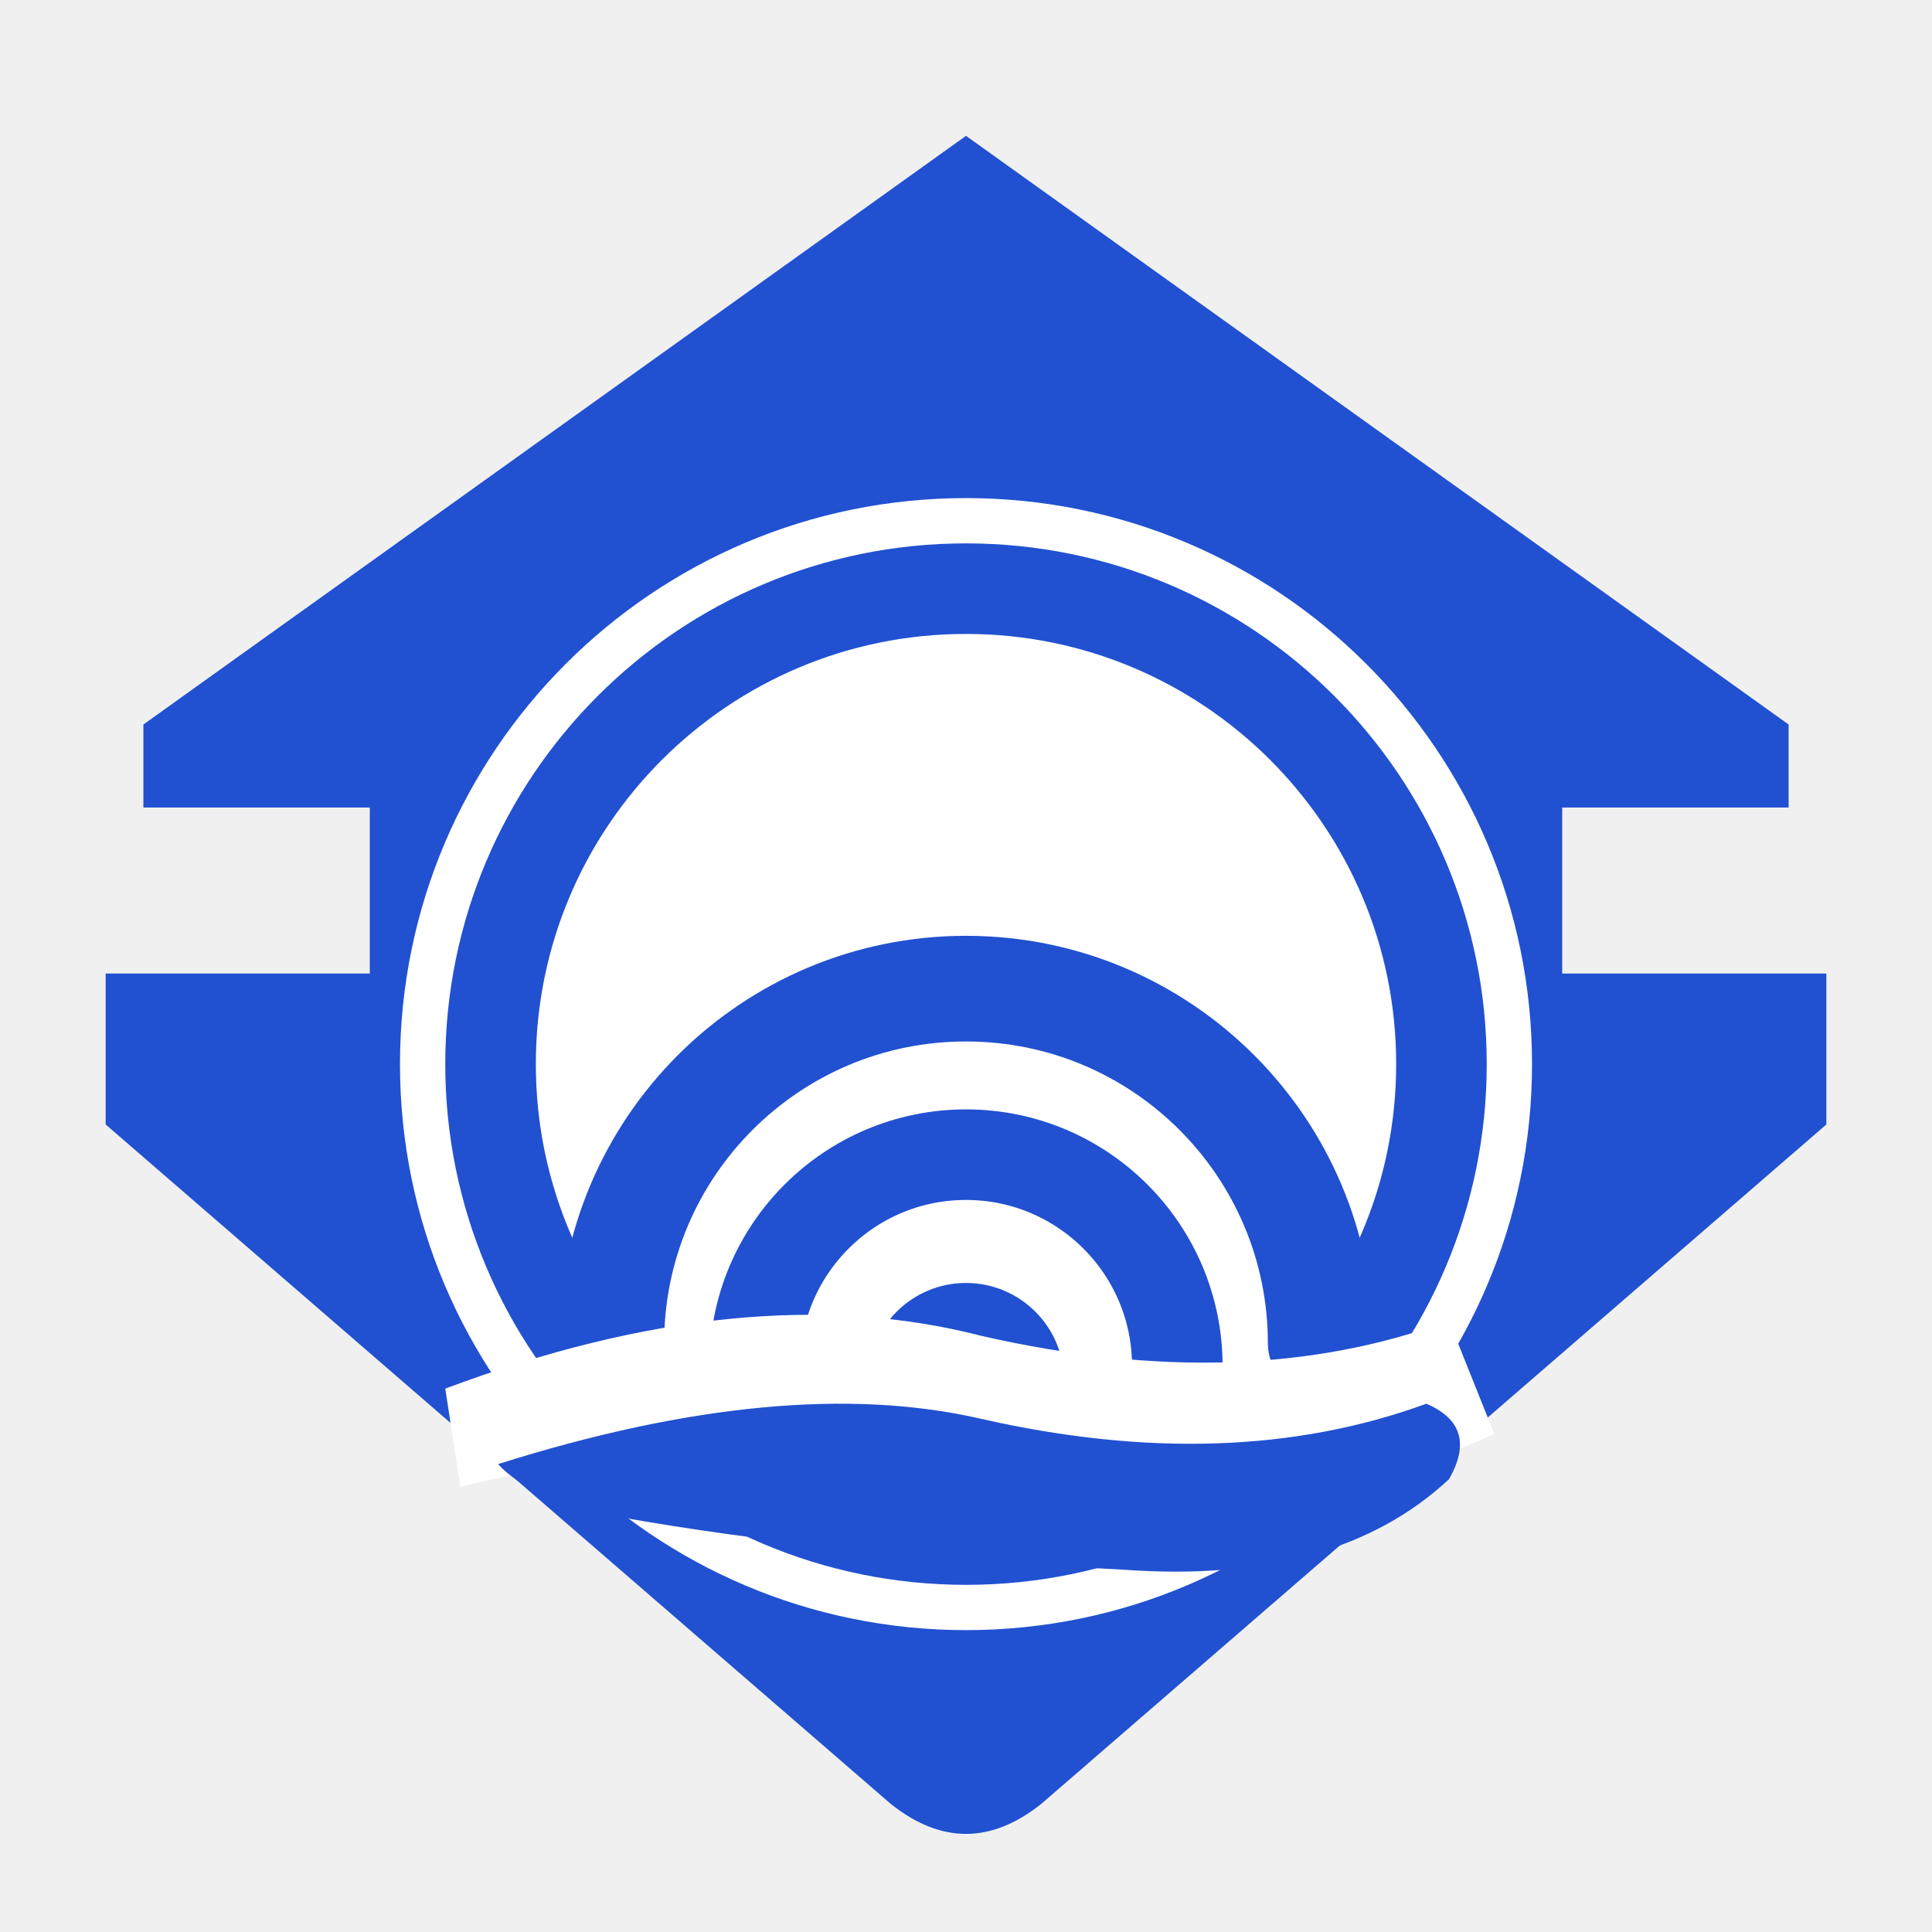
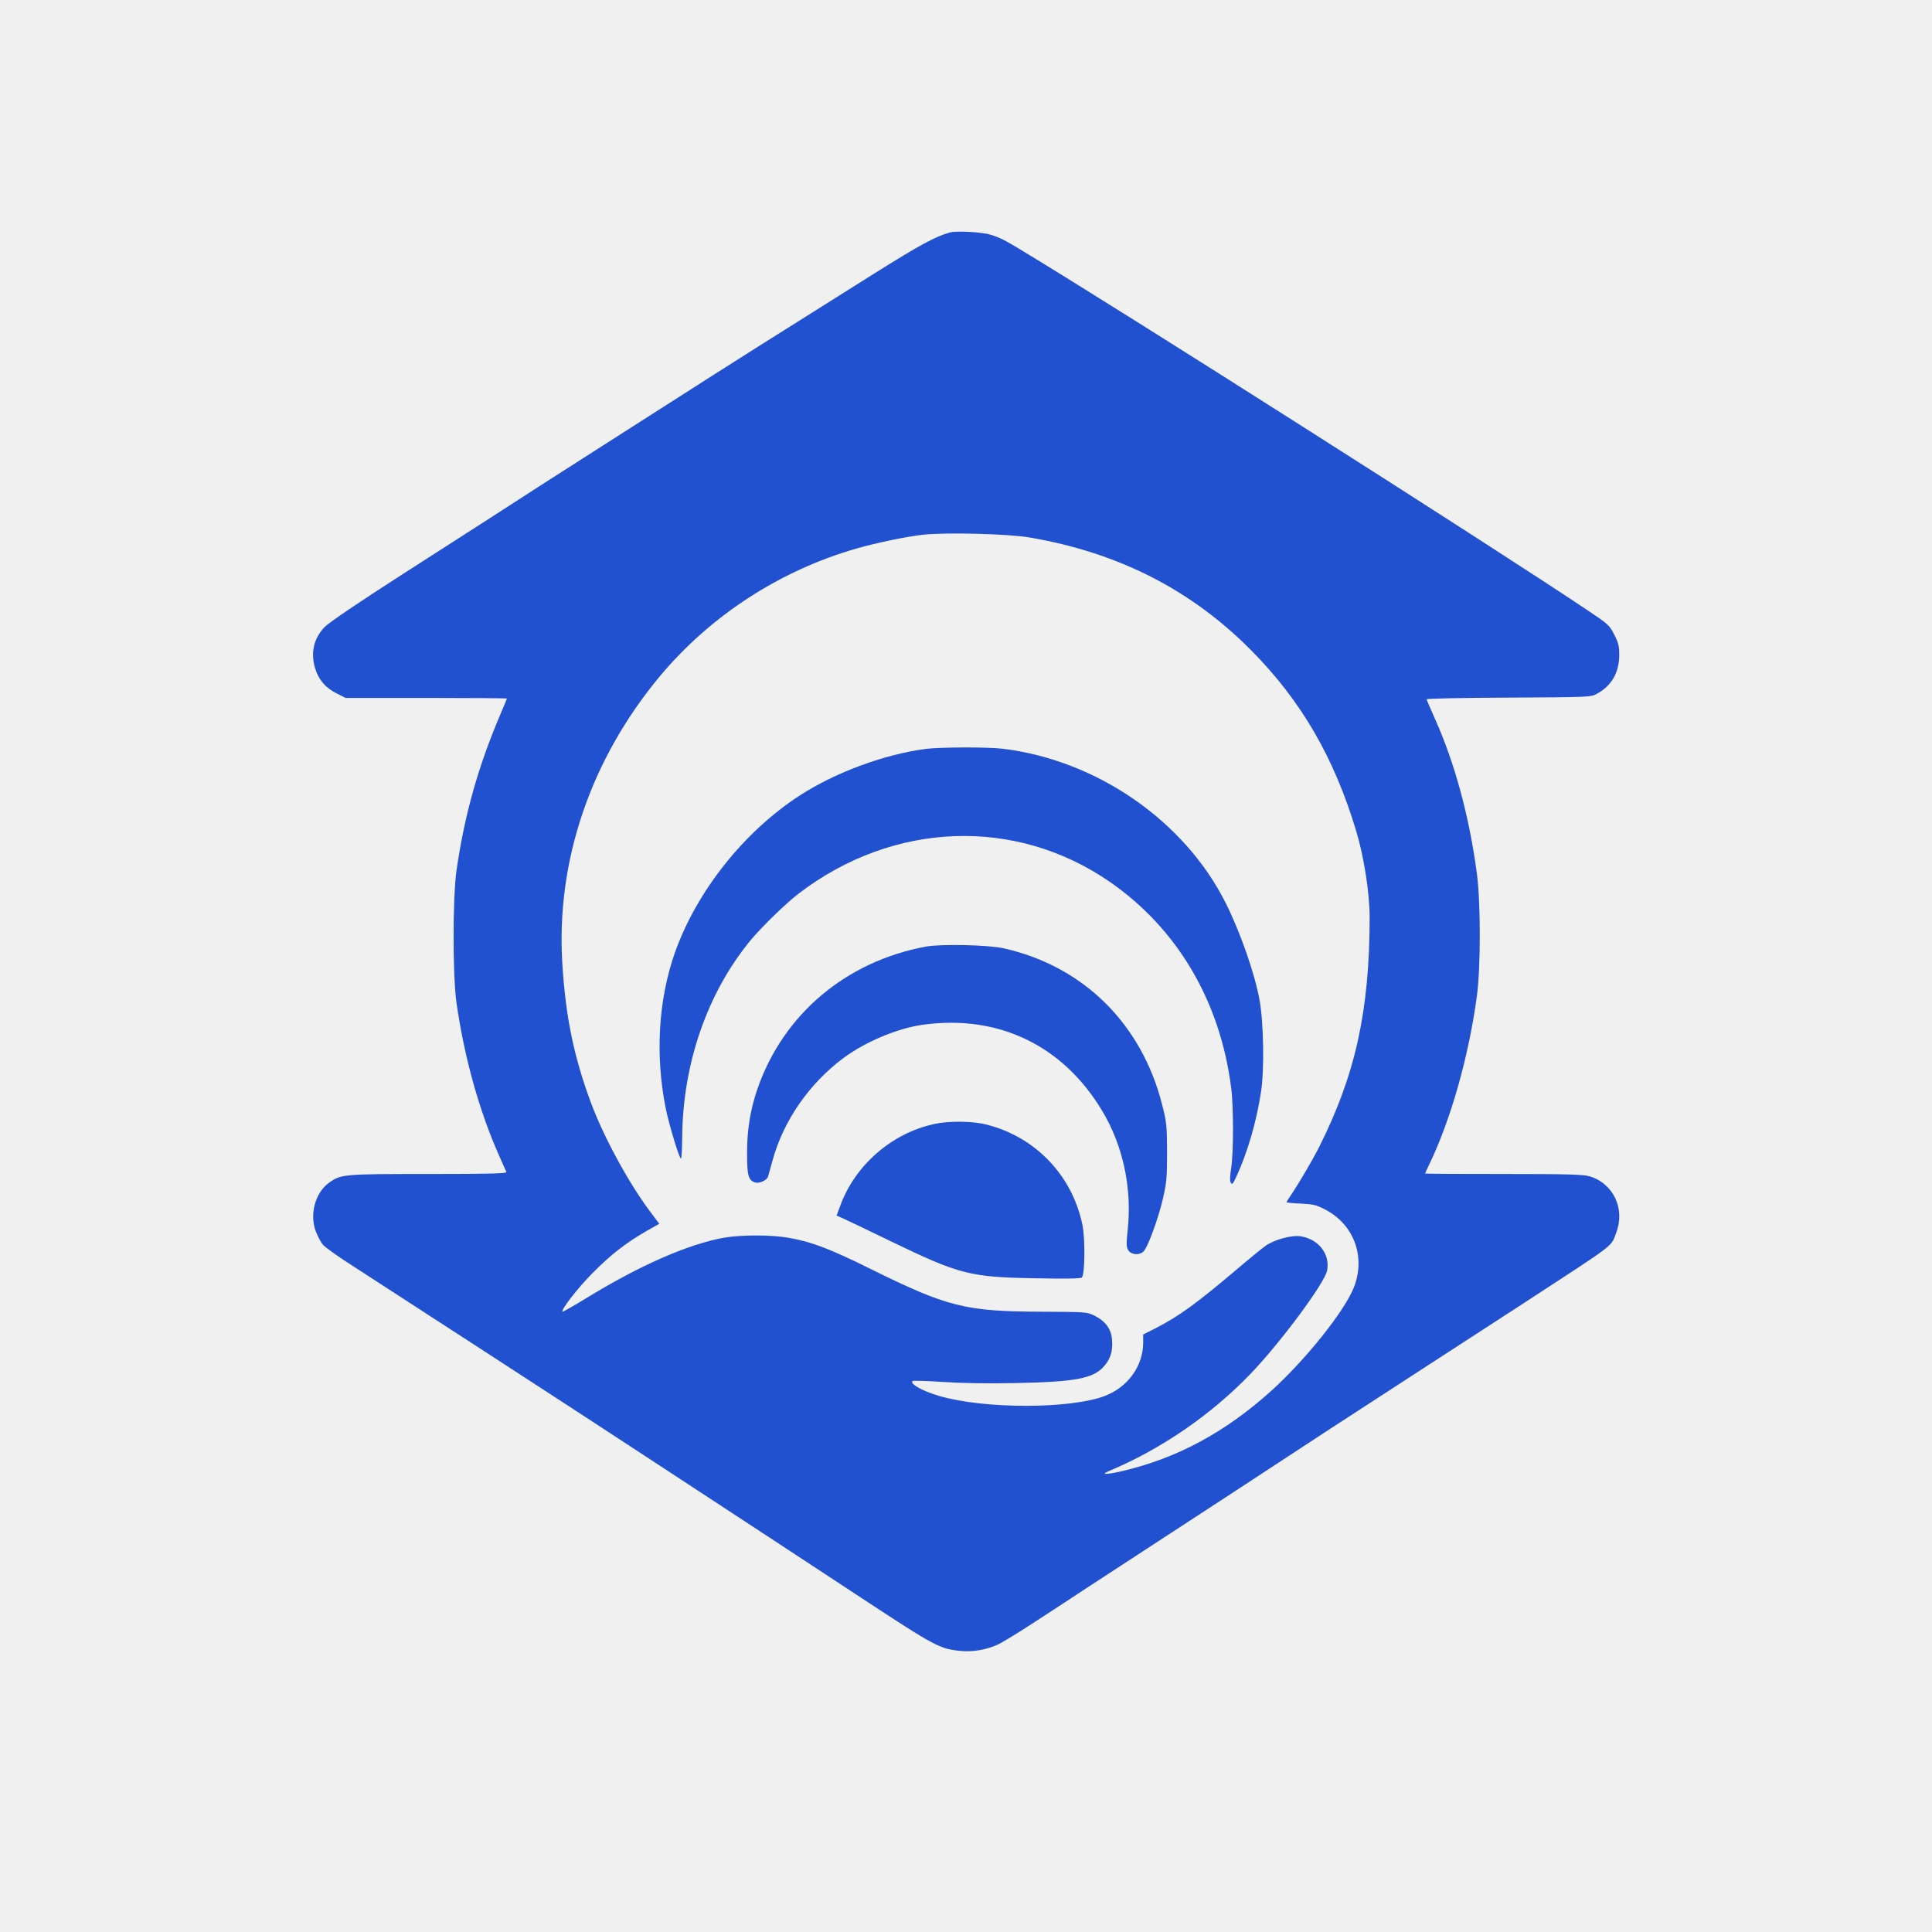
- <svg xmlns="http://www.w3.org/2000/svg" viewBox="0 0 512 512">
-   <g fill="#2151D1">
-     <path d="M256 36              L474 192 L474 214 L414 214              L414 258              L484 258 L484 298              L276 478 Q256 494 236 478              L28 298 L28 258              L98 258              L98 214 L38 214 L38 192 Z" />
+ <svg xmlns="http://www.w3.org/2000/svg" version="1.0" width="1254pt" height="1254pt" viewBox="0 0 1254 1254" preserveAspectRatio="xMidYMid meet">
+   <g transform="translate(0,1254) scale(0.1,-0.1)" fill="#2151D1" stroke="none">
+     <path d="M6165 11031 c-96 -27 -193 -80 -490 -266 -181 -114 -427 -269 -545 -343 -245 -153 -675 -427 -1220 -776 -356 -227 -461 -295 -730 -469 -63 -41 -320 -206 -570 -366 -288 -185 -472 -310 -502 -340 -71 -73 -93 -166 -63 -267 22 -75 67 -128 137 -163 l61 -31 524 0 c287 0 523 -2 523 -4 0 -2 -16 -42 -36 -88 -149 -346 -239 -667 -291 -1028 -25 -179 -25 -682 0 -860 51 -354 147 -698 274 -985 24 -55 47 -106 50 -112 4 -10 -101 -13 -504 -13 -557 0 -570 -1 -649 -58 -88 -64 -126 -204 -84 -315 12 -31 32 -70 46 -86 13 -16 93 -73 177 -127 245 -158 1524 -988 1872 -1217 660 -432 1003 -657 1445 -948 485 -319 511 -332 649 -345 76 -7 162 8 236 41 27 12 139 80 247 151 109 71 258 168 330 216 897 585 1059 691 1591 1040 89 58 324 211 522 339 198 128 529 343 735 477 599 391 554 356 590 450 60 156 -18 321 -173 367 -42 12 -138 15 -559 15 -279 0 -508 1 -508 3 0 2 11 27 25 55 142 295 257 700 311 1097 25 183 25 607 0 795 -49 369 -143 715 -271 1002 -30 67 -55 125 -55 129 0 5 240 10 533 11 524 3 533 3 572 25 95 51 144 137 145 250 0 61 -5 80 -33 135 -31 61 -38 67 -182 163 -622 417 -3034 1951 -3675 2337 -99 60 -133 77 -189 94 -54 18 -223 27 -266 15z m520 -1980 c578 -99 1050 -341 1440 -736 323 -327 535 -694 678 -1170 51 -170 87 -404 87 -562 -1 -604 -92 -1017 -326 -1484 -44 -88 -133 -239 -185 -316 -16 -23 -29 -44 -29 -46 0 -3 42 -7 93 -9 79 -4 101 -9 155 -37 191 -97 269 -311 188 -511 -63 -155 -313 -467 -534 -667 -301 -271 -615 -440 -975 -523 -97 -22 -136 -22 -81 1 339 142 663 364 920 631 196 204 483 591 498 672 20 108 -58 206 -176 222 -56 8 -165 -22 -222 -61 -20 -14 -110 -87 -199 -163 -252 -213 -363 -294 -514 -372 l-83 -42 0 -52 c0 -152 -99 -290 -250 -347 -224 -85 -782 -85 -1073 0 -110 32 -193 79 -174 97 3 4 93 1 199 -6 123 -8 294 -11 473 -7 391 8 501 30 571 109 42 48 57 97 52 169 -5 73 -41 122 -113 159 -50 24 -52 25 -345 26 -495 2 -609 30 -1116 281 -256 127 -375 172 -520 198 -113 21 -312 21 -427 1 -226 -41 -530 -173 -862 -374 -99 -61 -182 -108 -184 -106 -12 11 99 154 194 250 121 122 217 196 348 272 l86 49 -63 84 c-138 185 -299 482 -381 703 -111 300 -164 558 -185 900 -42 665 183 1327 634 1868 329 393 778 685 1276 828 129 37 327 78 430 89 150 17 558 6 695 -18z" />
+     <path d="M6008 7679 c-267 -35 -585 -152 -815 -301 -364 -235 -672 -624 -813 -1023 -107 -305 -128 -664 -59 -1009 21 -104 88 -326 99 -326 4 0 7 63 8 141 4 476 163 934 442 1274 70 85 233 244 315 306 614 469 1408 498 2020 74 437 -303 715 -774 786 -1335 16 -121 16 -422 0 -522 -8 -53 -9 -83 -2 -95 8 -15 14 -8 39 47 71 155 128 353 157 544 22 139 17 453 -10 596 -31 173 -126 443 -220 630 -268 533 -835 925 -1445 1000 -99 12 -405 11 -502 -1z" />
+     <path d="M6010 6396 c-518 -96 -925 -438 -1093 -922 -47 -136 -69 -269 -68 -427 0 -142 10 -171 56 -183 26 -6 73 16 80 39 2 7 15 55 30 107 70 256 239 499 460 663 143 106 353 194 518 216 486 67 905 -134 1159 -556 136 -224 196 -501 168 -771 -10 -100 -10 -116 4 -138 20 -29 70 -33 97 -8 28 25 94 205 126 339 25 109 28 137 28 305 -1 174 -2 192 -32 310 -133 525 -511 899 -1029 1015 -98 22 -406 29 -504 11z" />
+     <path d="M6062 5244 c-275 -60 -513 -268 -608 -530 l-24 -64 28 -12 c15 -6 160 -75 322 -154 450 -217 514 -234 948 -241 195 -4 287 -2 294 5 20 20 22 249 4 340 -65 320 -303 571 -620 652 -93 24 -246 26 -344 4z" />
  </g>
-   <circle cx="256" cy="282" r="150" fill="#FFFFFF" />
-   <circle cx="256" cy="282" r="126" fill="none" stroke="#2151D1" stroke-width="24" />
-   <g fill="none" stroke="#2151D1" stroke-linecap="round">
-     <path d="M162 356 A94 94 0 0 1 350 356" stroke-width="28" />
-     <path d="M200 362 A56 56 0 0 1 312 362" stroke-width="24" />
-   </g>
-   <path d="M230 366 A26 26 0 0 1 282 366 Z" fill="#2151D1" />
-   <path d="M118 368 Q198 338 260 354 Q330 370 384 350 L396 380 Q330 410 250 394 Q176 380 122 394 Z" fill="#FFFFFF" />
-   <path d="M132 388 Q208 364 260 376 Q326 391 378 372 Q392 378 384 392 Q354 420 298 416 Q220 412 164 402 Q140 397 132 388 Z" fill="#2151D1" />
</svg>
